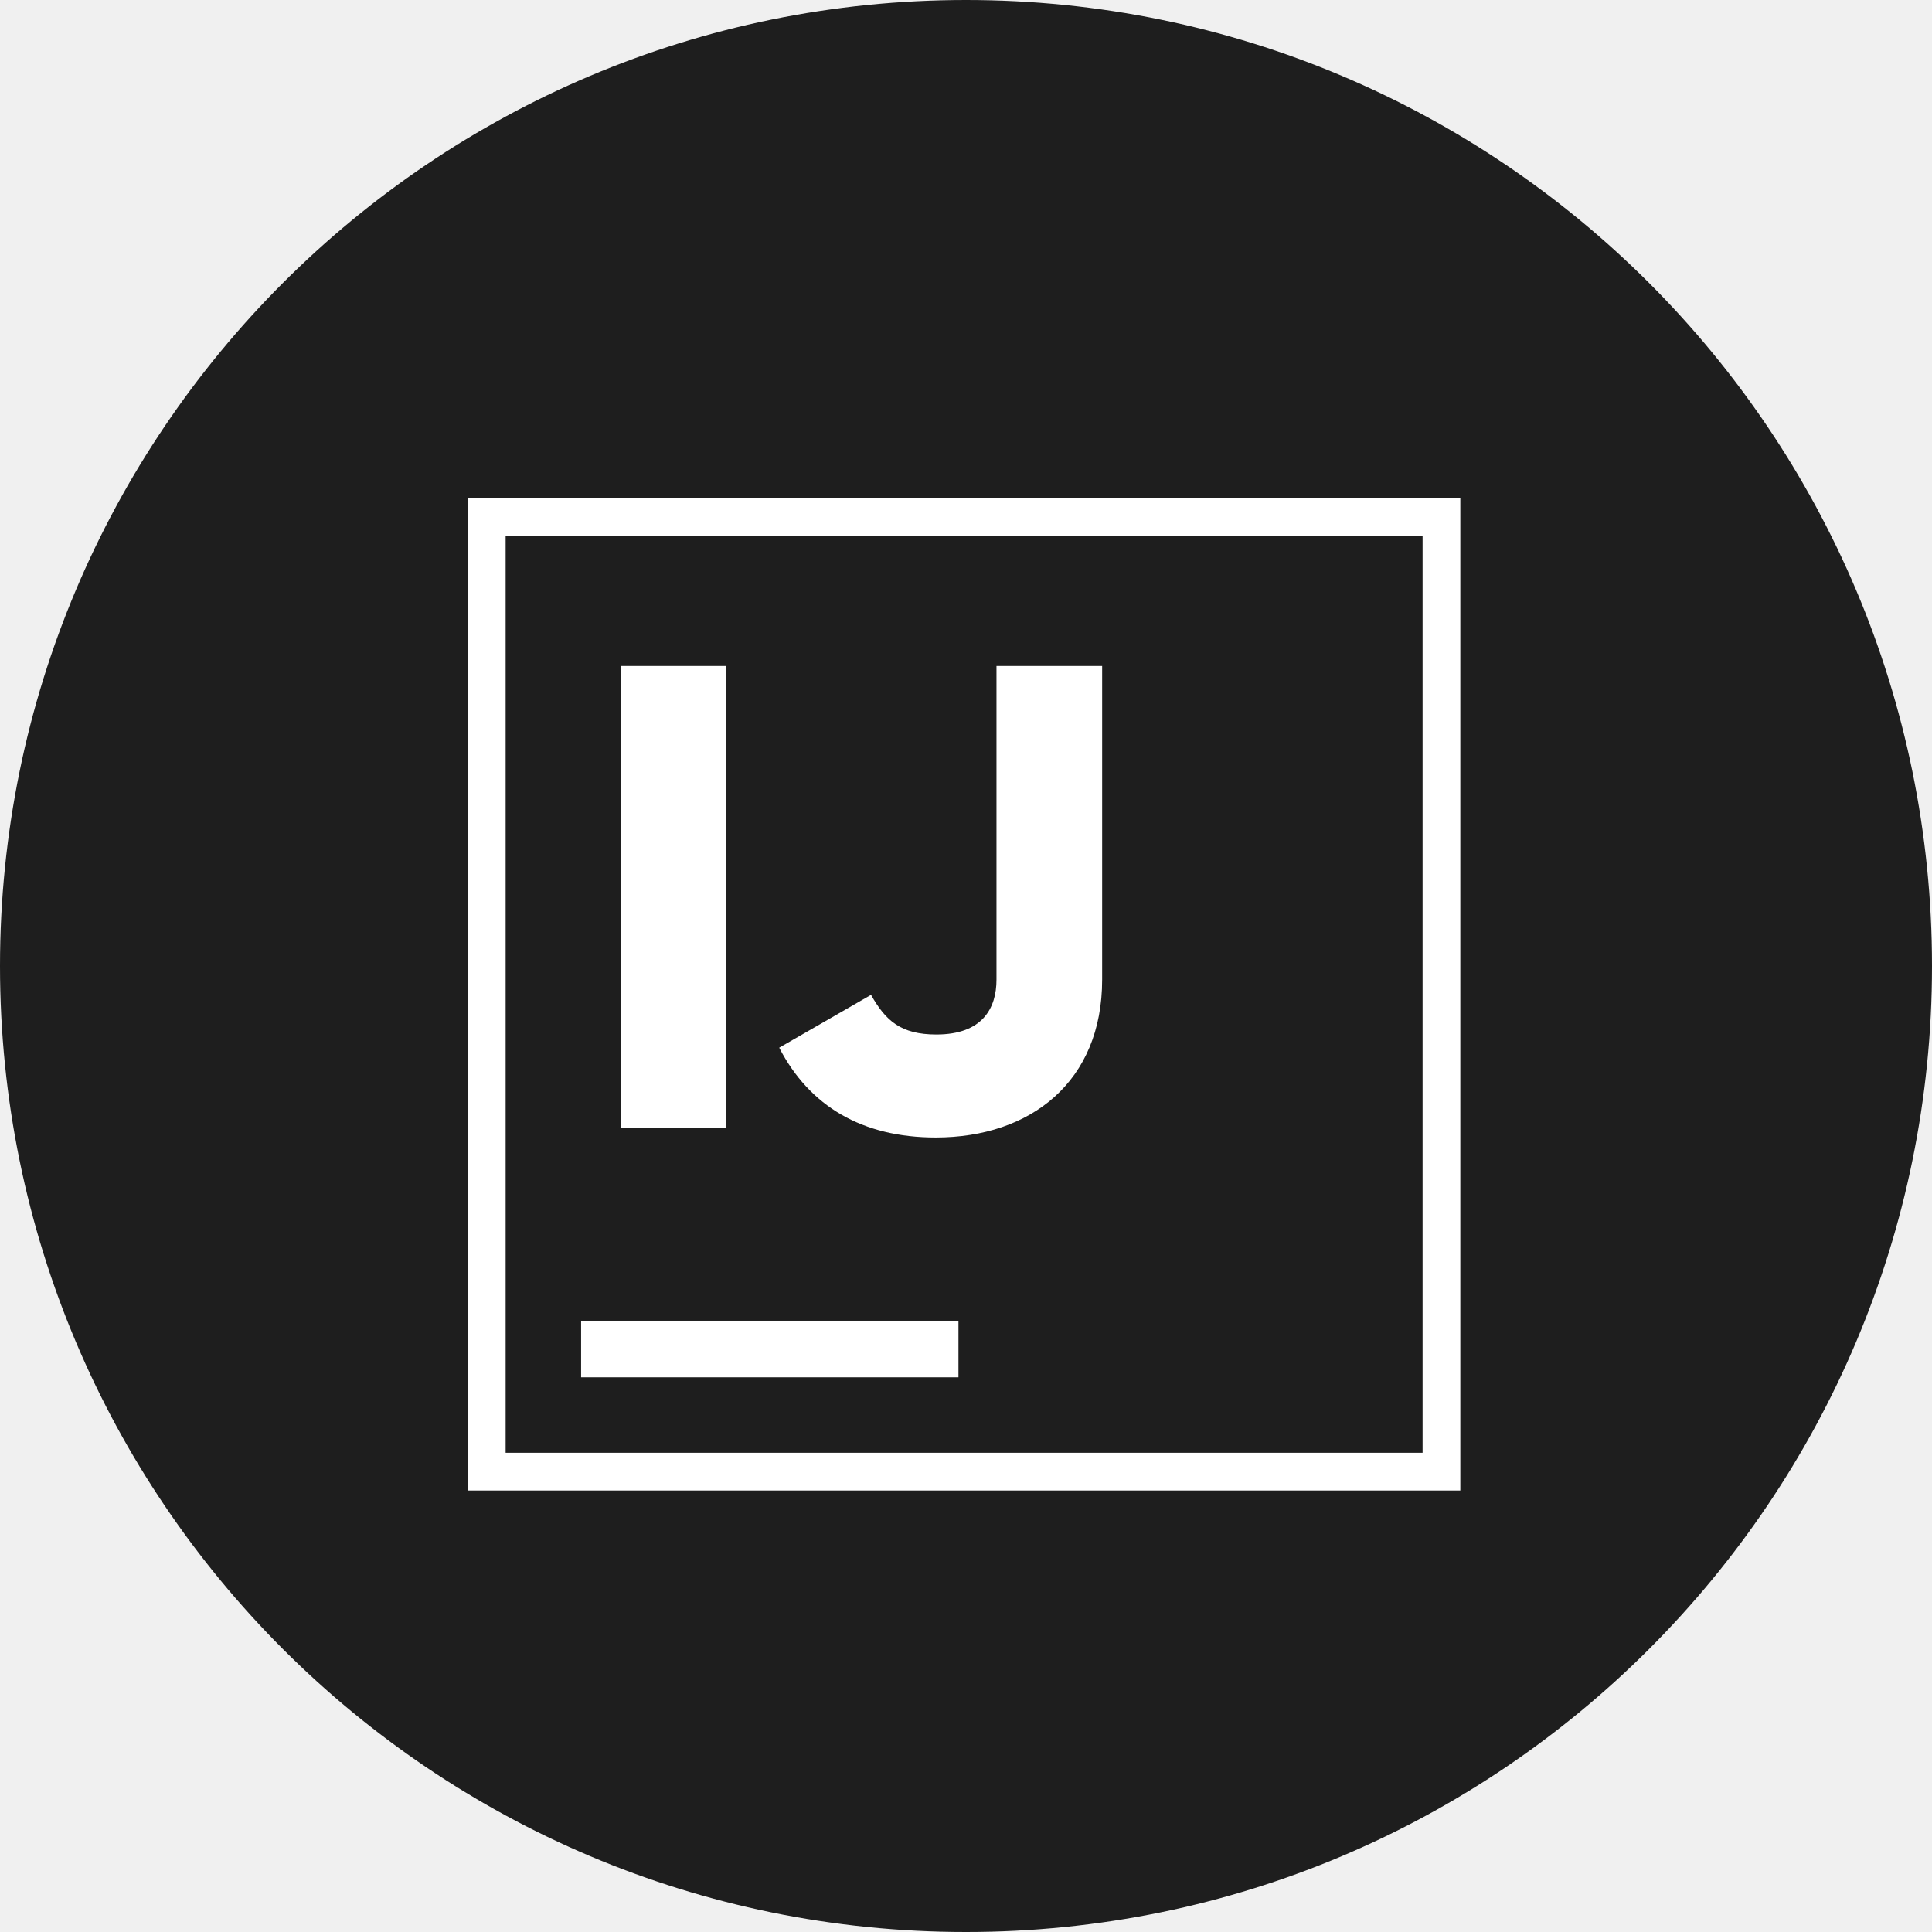
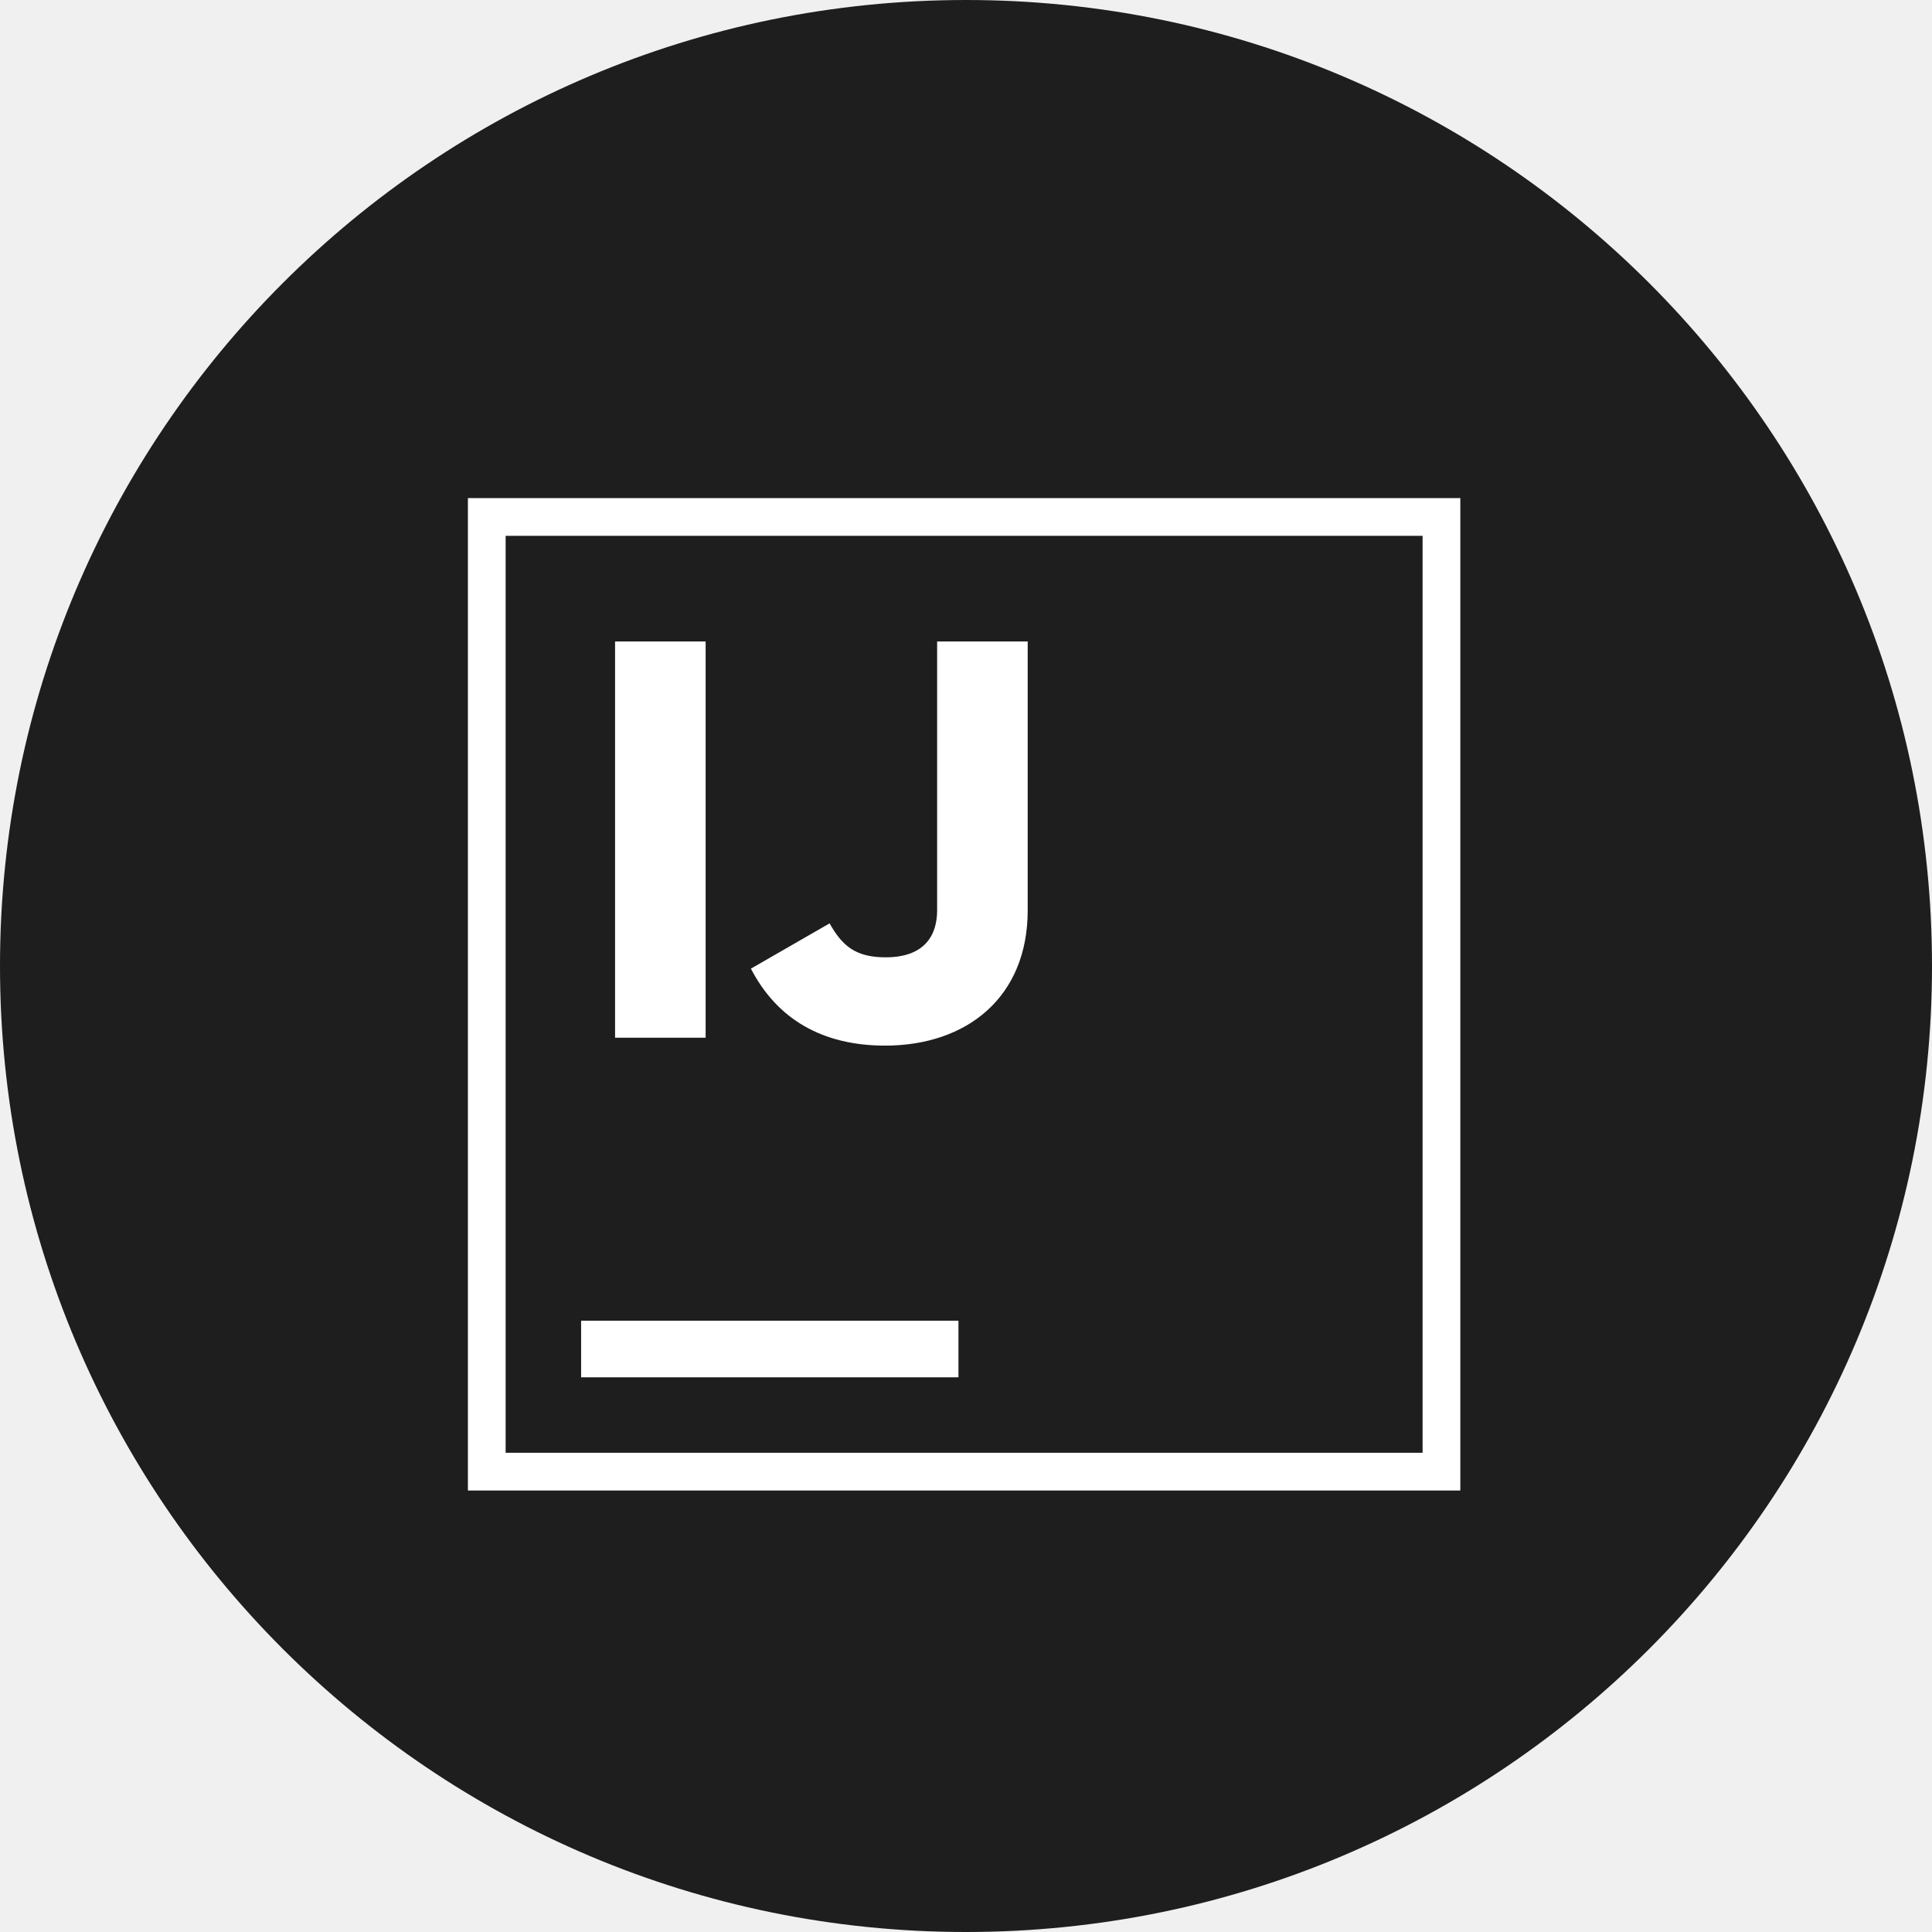
- <svg xmlns="http://www.w3.org/2000/svg" width="512" height="512" fill="none">
-   <circle fill="#1E1E1E" cx="256" cy="256" r="256" />
-   <path d="M124 132h263v263H124z" />
-   <path stroke="#fff" stroke-width="10" d="M129 137h253v253H129z" />
+ <svg xmlns="http://www.w3.org/2000/svg" viewBox="0 0 512 512">
+   <circle cx="256" cy="256" r="256" fill="#1e1e1e" />
+   <path fill="none" d="M124 132h263v263H124z" />
+   <path fill="none" stroke="#fff" stroke-width="10" d="M129 137h253v253H129z" />
  <path fill="#fff" d="M154 350h100v15H154z" />
  <g style="isolation:isolate" fill="#fff">
-     <path d="M192.5 176.5V299h-28V176.5zM206.5 277.65l24.33-14c3.85 6.82 7.87 10.5 17.32 10.5 12.25 0 15.93-7 15.93-14.53V176.5h28v83.12c0 27-18.9 41.83-44.1 41.83-19.43 0-33.43-8.23-41.48-23.8z" />
+     <path d="M187 170v105h-24V170zM199 256.7l20.85-12c3.3 5.85 6.75 9 14.85 9 10.5 0 13.65-6 13.65-12.45V170h24v71.25c0 23.1-16.2 35.85-37.8 35.85-16.65 0-28.65-7.05-35.55-20.4z" />
  </g>
</svg>
